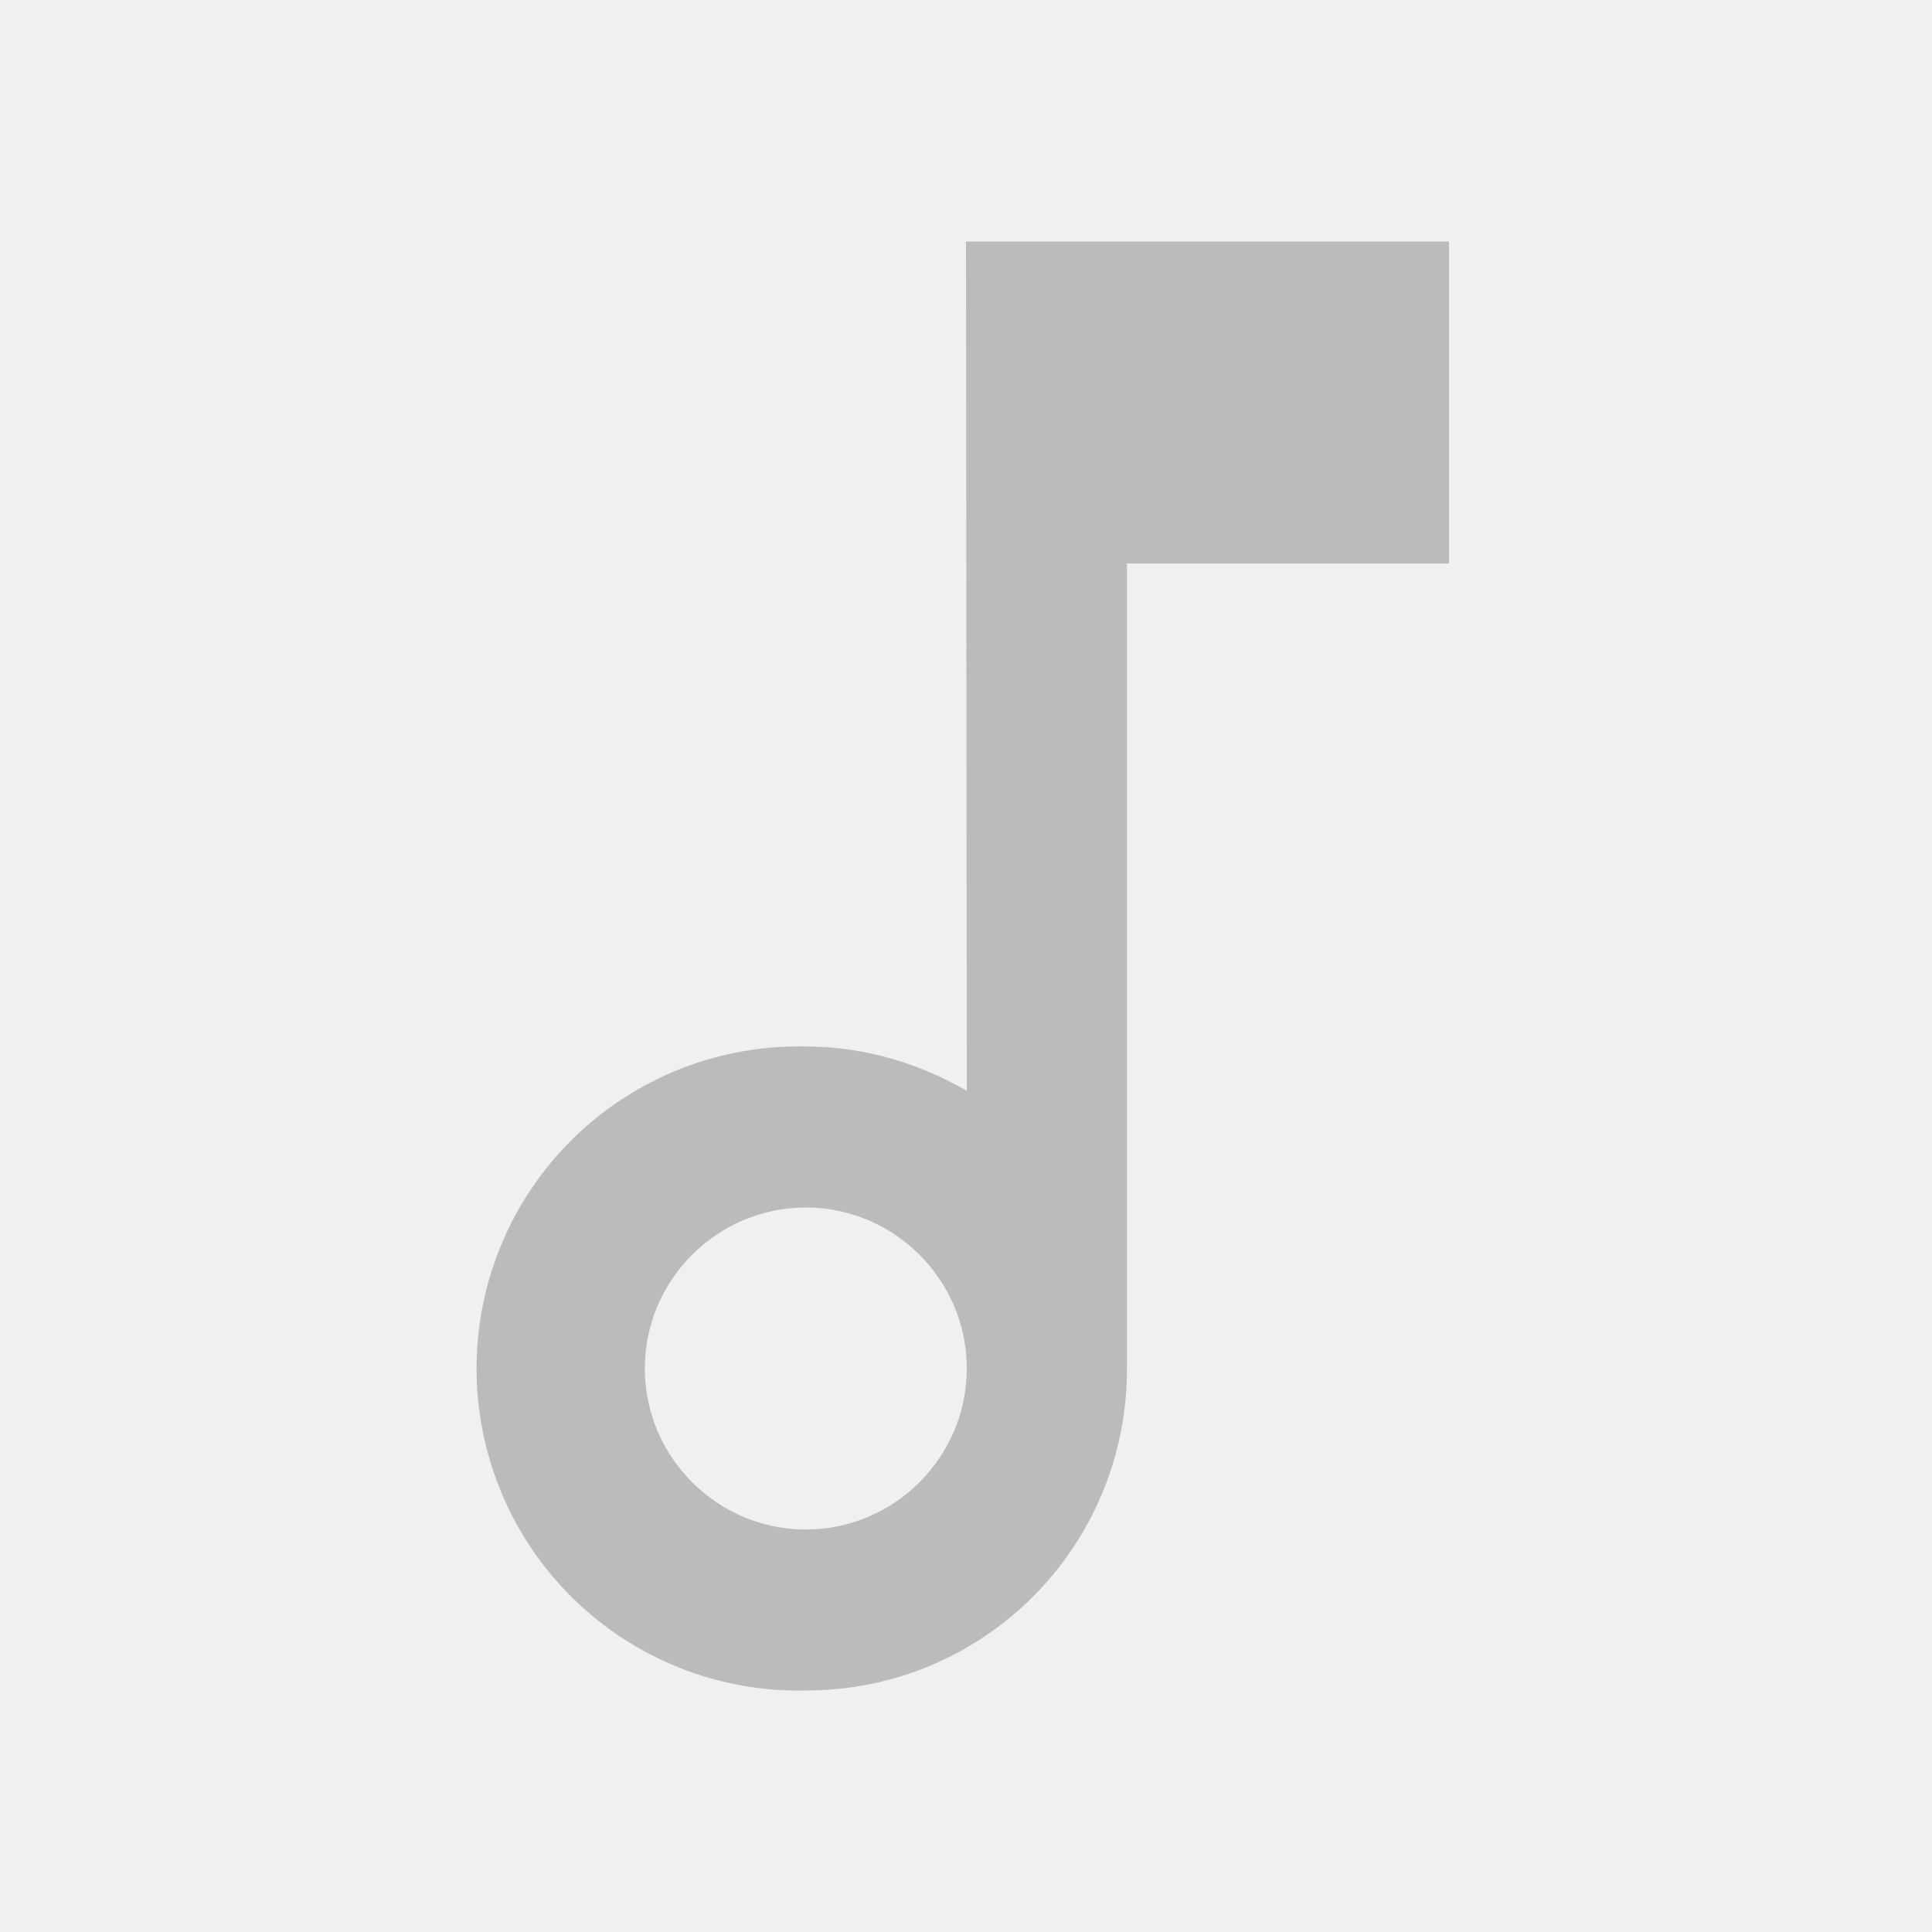
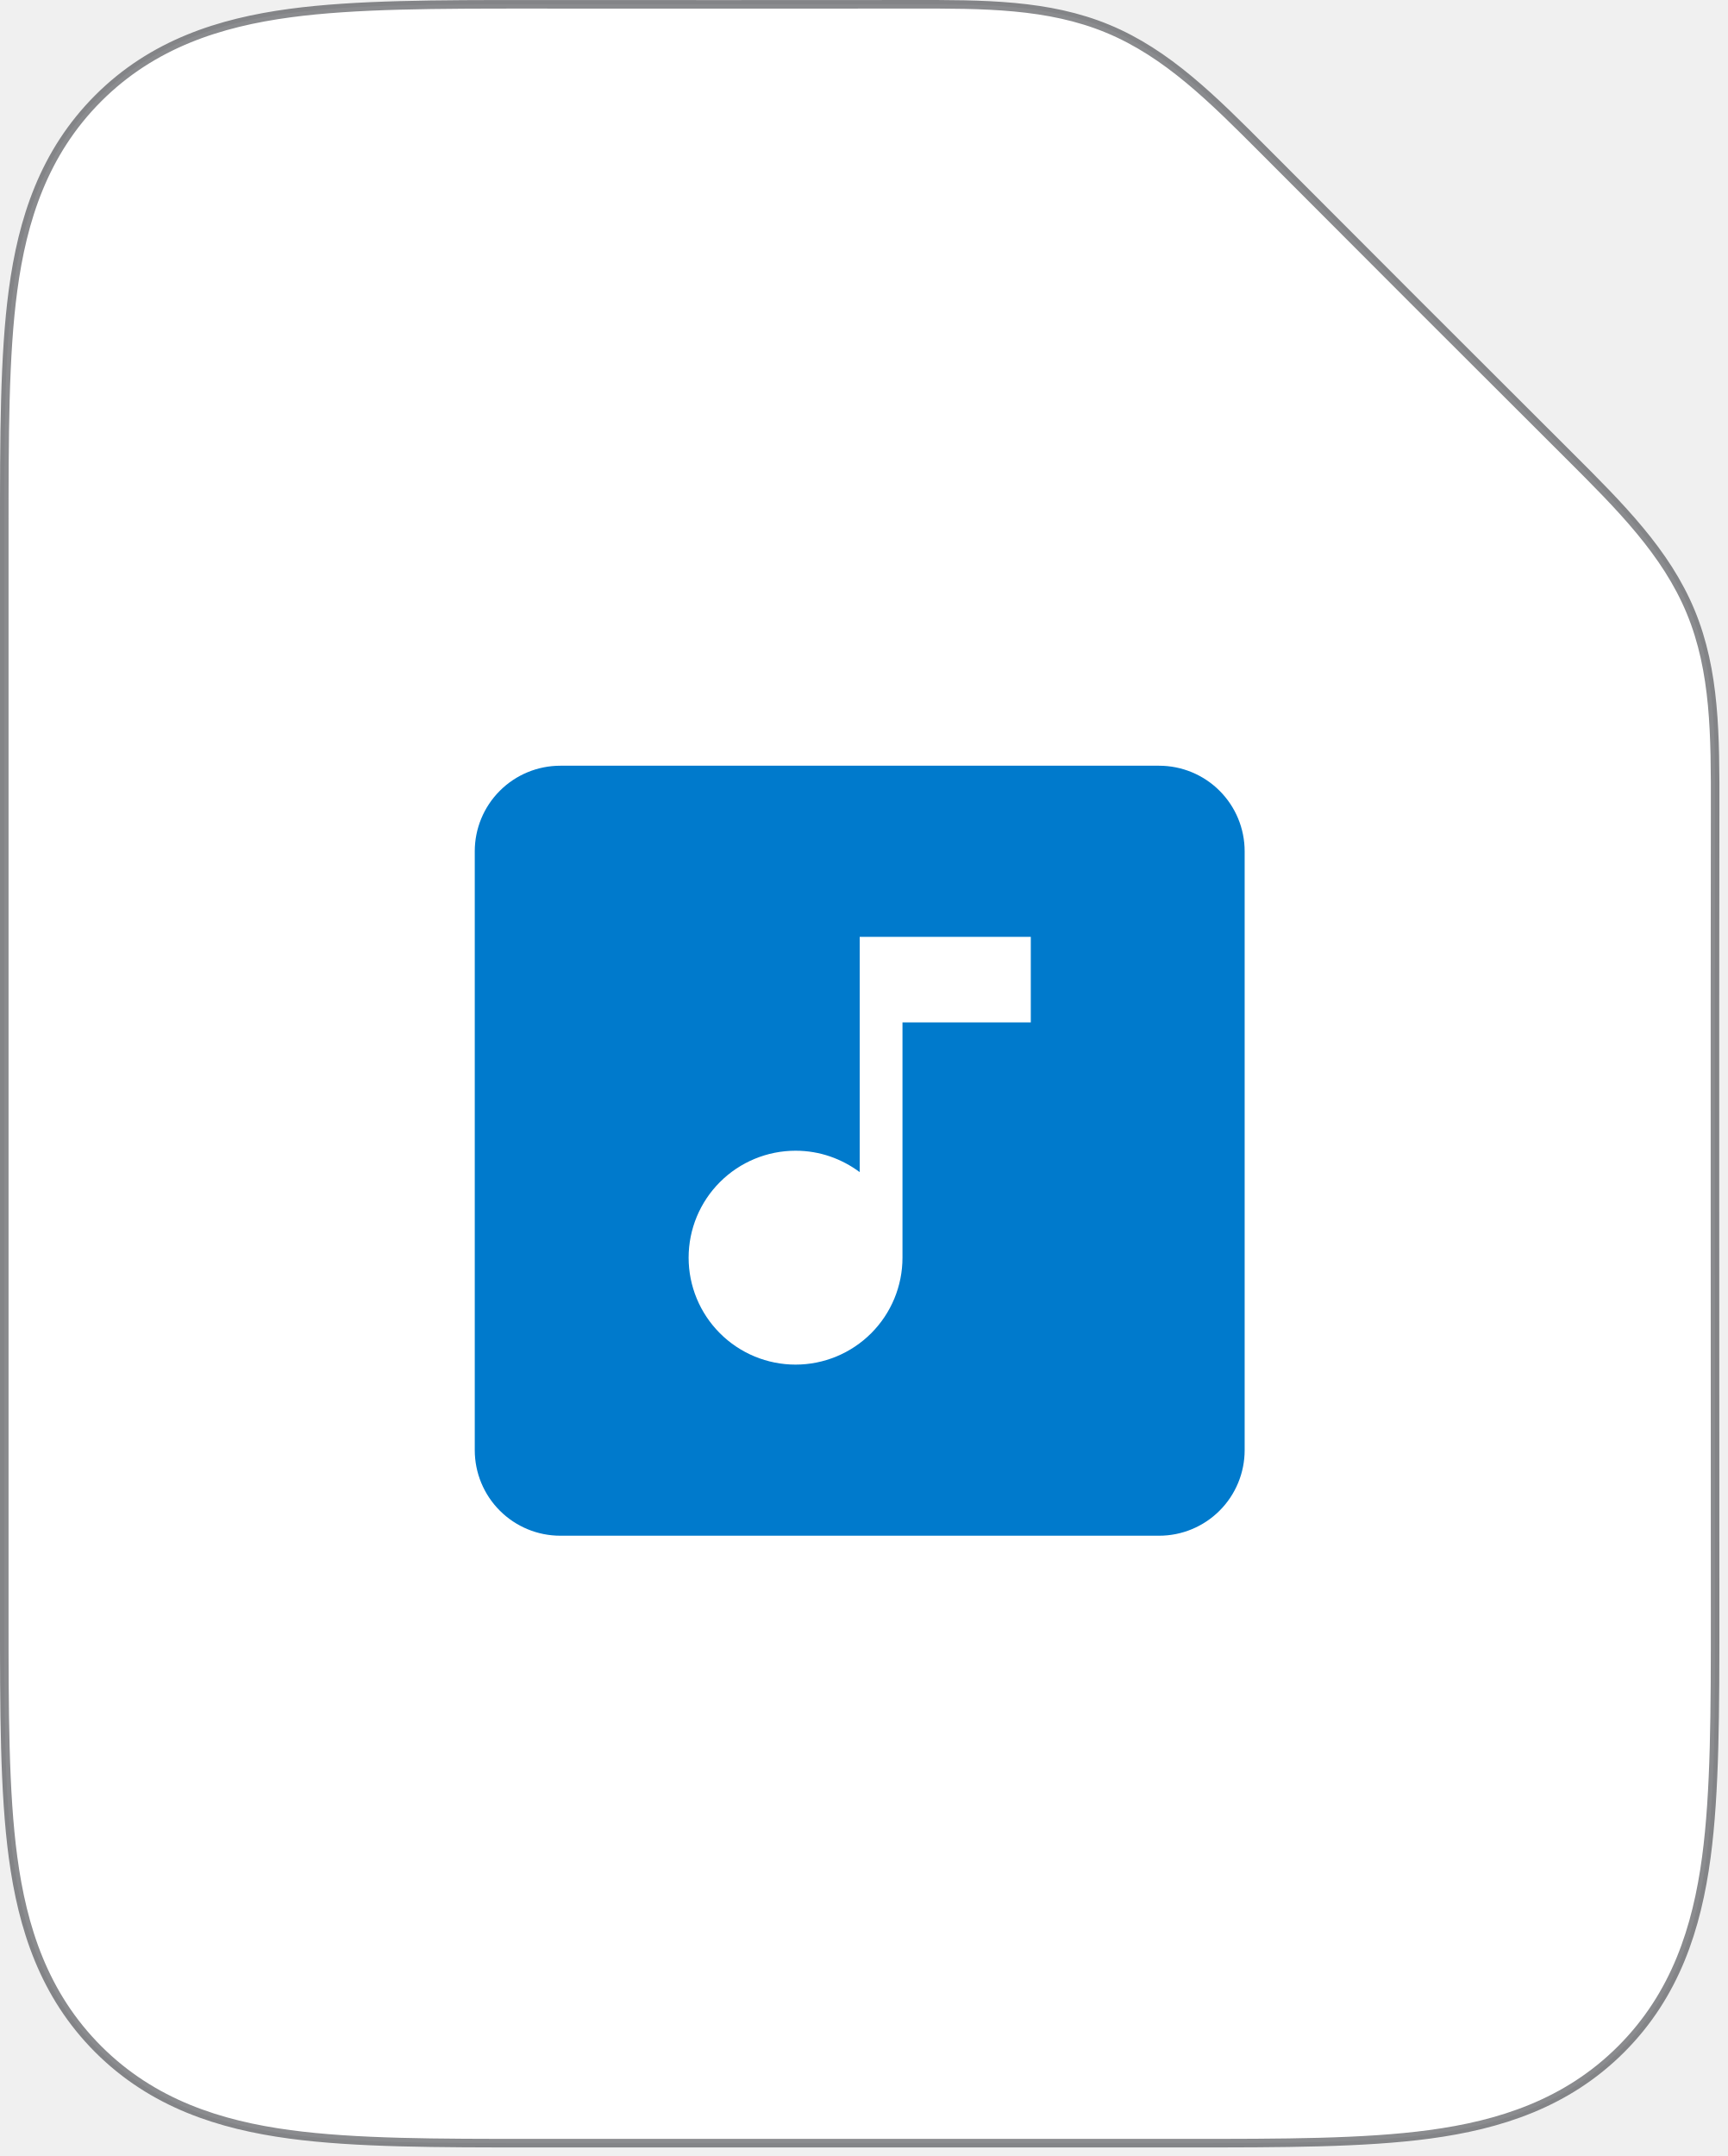
- <svg xmlns="http://www.w3.org/2000/svg" width="16" height="16" viewBox="0 0 24 24" fill="none">
-   <path d="M12 3L12.01 13.55C11.42 13.21 10.74 13 10.01 13C9.477 12.988 8.947 13.083 8.452 13.278C7.956 13.474 7.504 13.767 7.123 14.139C6.742 14.512 6.439 14.957 6.233 15.448C6.026 15.94 5.92 16.467 5.92 17C5.92 17.533 6.026 18.061 6.233 18.552C6.439 19.043 6.742 19.488 7.123 19.861C7.504 20.233 7.956 20.526 8.452 20.722C8.947 20.917 9.477 21.012 10.01 21C12.23 21 14 19.21 14 17V7H18V3H12ZM10.01 19C8.91 19 8.01 18.1 8.01 17C8.01 15.9 8.91 15 10.01 15C11.11 15 12.01 15.9 12.01 17C12.01 18.1 11.11 19 10.01 19Z" fill="#bbb" />
+ <svg xmlns="http://www.w3.org/2000/svg" width="101" height="126" viewBox="0 0 101 126" fill="none">
+   <path fill-rule="evenodd" clip-rule="evenodd" d="M53.261 0.251C57.504 0.244 61.269 0.239 64.746 1.679C68.224 3.119 70.882 5.786 73.878 8.79C79.812 14.743 85.757 20.688 91.71 26.622C94.714 29.618 97.381 32.276 98.821 35.754C100.261 39.231 100.256 42.996 100.249 47.239C100.225 62.963 100.248 78.687 100.248 94.412C100.249 99.952 100.249 104.726 99.735 108.549C99.184 112.645 97.942 116.573 94.757 119.758C91.571 122.943 87.644 124.185 83.547 124.736C79.724 125.25 74.951 125.25 69.41 125.25H31.088C25.548 125.25 20.774 125.25 16.951 124.736C12.854 124.185 8.927 122.943 5.742 119.758C2.556 116.573 1.314 112.645 0.763 108.549C0.249 104.726 0.25 99.952 0.25 94.412L0.25 31.501C0.25 31.364 0.25 31.226 0.25 31.09C0.25 25.549 0.249 20.776 0.763 16.953C1.314 12.856 2.556 8.929 5.742 5.743C8.927 2.558 12.854 1.316 16.951 0.765C20.774 0.251 25.548 0.251 31.088 0.252C38.479 0.252 45.87 0.262 53.261 0.251Z" fill="white" stroke="#17181F" stroke-opacity="0.5" stroke-width="0.5" stroke-linejoin="round" />
+   <path d="M60.25 59.75H52.75V73.5C52.75 75.158 52.092 76.747 50.919 77.919C49.747 79.091 48.158 79.75 46.5 79.75C44.842 79.75 43.253 79.091 42.081 77.919C40.908 76.747 40.25 75.158 40.25 73.5C40.25 71.842 40.908 70.253 42.081 69.081C43.253 67.909 44.842 67.25 46.5 67.25C47.925 67.25 49.2 67.725 50.25 68.5V54.75H60.25M67.75 44.75H32.75C31.424 44.75 30.152 45.277 29.215 46.215C28.277 47.152 27.75 48.424 27.75 49.75V84.75C27.75 86.076 28.277 87.348 29.215 88.285C30.152 89.223 31.424 89.75 32.75 89.75H67.75C69.076 89.75 70.348 89.223 71.285 88.285C72.223 87.348 72.75 86.076 72.75 84.75V49.75C72.75 48.424 72.223 47.152 71.285 46.215C70.348 45.277 69.076 44.75 67.75 44.75Z" fill="#007ACC" />
</svg>
